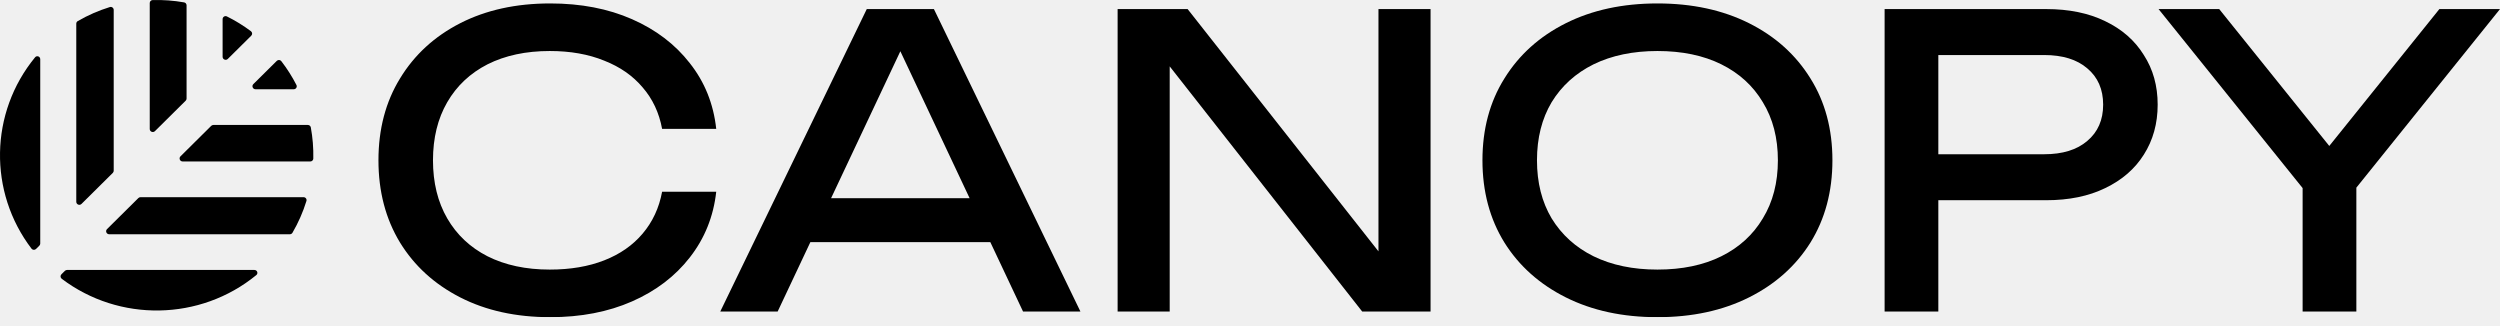
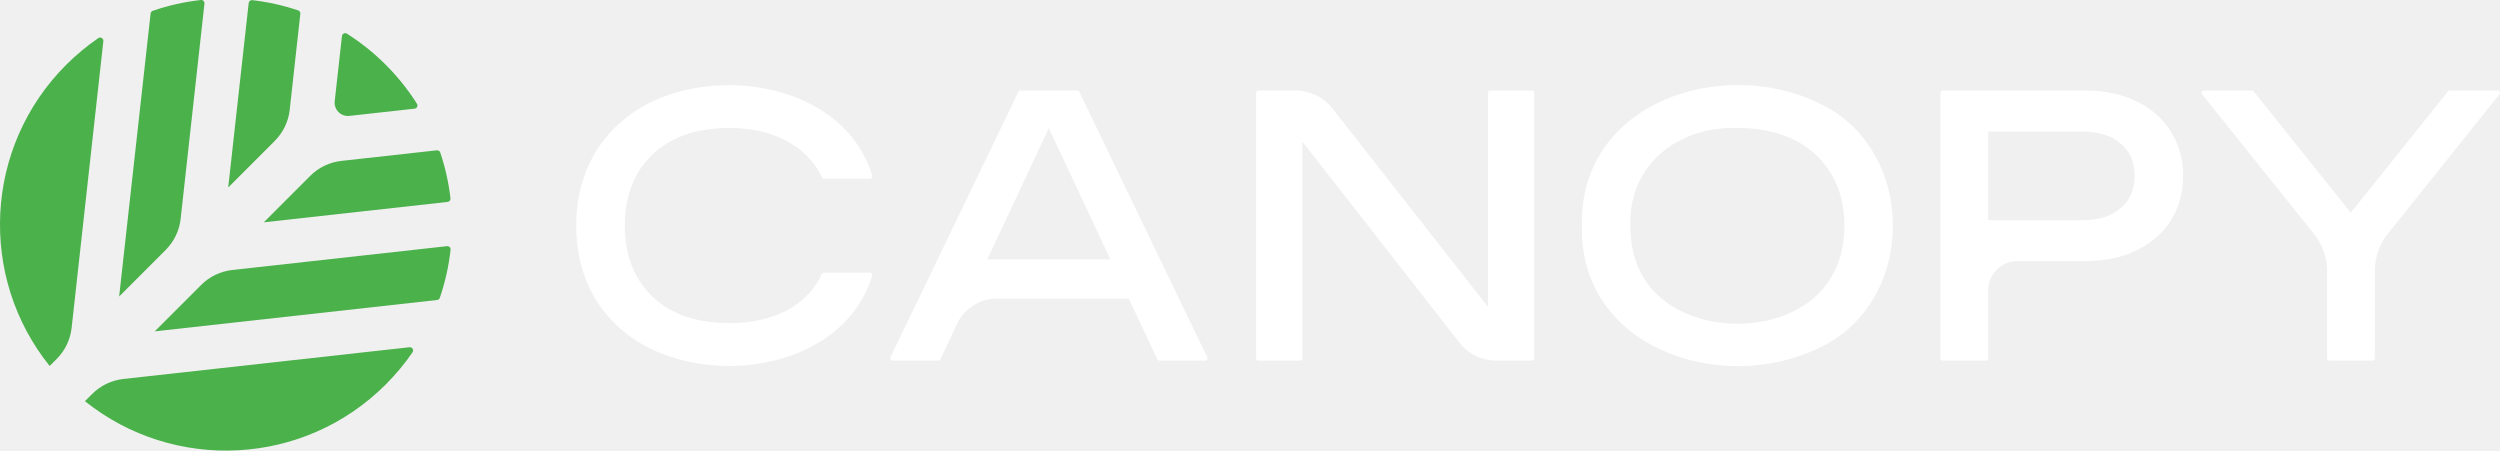
- <svg xmlns="http://www.w3.org/2000/svg" width="192" height="25" viewBox="0 0 192 25" fill="none">
-   <mask id="mask0_1_230" style="mask-type:luminance" maskUnits="userSpaceOnUse" x="0" y="0" width="192" height="25">
-     <path d="M192 0H0V24.358H192V0Z" fill="white" />
-   </mask>
-   <g mask="url(#mask0_1_230)">
-     <path d="M17.427 1.262C17.274 1.186 17.096 1.298 17.096 1.467V4.361C17.096 4.568 17.349 4.672 17.496 4.525L19.295 2.743C19.395 2.644 19.385 2.482 19.273 2.398C18.686 1.959 18.068 1.58 17.427 1.262Z" fill="black" />
-     <path d="M14.139 0.183C14.25 0.202 14.329 0.298 14.329 0.41V7.568C14.329 7.629 14.305 7.688 14.261 7.732L11.9 10.071C11.752 10.217 11.5 10.114 11.5 9.907V0.234C11.5 0.11 11.599 0.007 11.724 0.004C12.532 -0.017 13.341 0.043 14.139 0.183Z" fill="black" />
-     <path d="M8.664 13.277C8.708 13.233 8.733 13.174 8.733 13.113V0.762C8.733 0.608 8.584 0.496 8.436 0.542C7.585 0.805 6.758 1.164 5.972 1.619C5.901 1.66 5.858 1.736 5.858 1.818V15.497C5.858 15.704 6.11 15.808 6.258 15.662L8.664 13.277Z" fill="black" />
-     <path d="M2.694 4.402C2.83 4.237 3.091 4.335 3.091 4.548L3.091 18.703C3.091 18.765 3.066 18.824 3.022 18.868L2.768 19.12C2.669 19.218 2.505 19.208 2.42 19.097C-0.896 14.747 -0.804 8.657 2.694 4.402Z" fill="black" />
-     <path d="M14.027 12.401C13.819 12.401 13.714 12.151 13.862 12.005L16.222 9.665C16.266 9.622 16.326 9.597 16.388 9.597H23.643C23.755 9.597 23.851 9.676 23.871 9.785C24.016 10.575 24.079 11.377 24.062 12.178C24.06 12.303 23.956 12.401 23.83 12.401H14.027Z" fill="black" />
-     <path d="M19.458 6.458C19.31 6.605 19.415 6.855 19.624 6.855H22.559C22.73 6.855 22.843 6.678 22.766 6.527C22.44 5.891 22.053 5.277 21.604 4.696C21.52 4.586 21.357 4.577 21.258 4.675L19.458 6.458Z" fill="black" />
-     <path d="M10.792 15.143C10.73 15.143 10.67 15.167 10.626 15.211L8.22 17.595C8.072 17.741 8.177 17.991 8.386 17.991H22.26C22.343 17.991 22.42 17.948 22.461 17.877C22.915 17.098 23.273 16.279 23.534 15.436C23.579 15.289 23.467 15.143 23.312 15.143H10.792Z" fill="black" />
-     <path d="M4.74 21.409C4.629 21.325 4.619 21.163 4.718 21.065L4.984 20.802C5.028 20.758 5.088 20.733 5.15 20.733H19.537C19.751 20.733 19.85 20.991 19.685 21.126C15.371 24.657 9.155 24.751 4.74 21.409Z" fill="black" />
-     <path d="M55.006 14.727C54.797 16.626 54.12 18.309 52.974 19.775C51.849 21.22 50.37 22.346 48.536 23.151C46.703 23.956 44.609 24.359 42.254 24.359C39.629 24.359 37.327 23.853 35.347 22.841C33.368 21.829 31.826 20.425 30.722 18.629C29.618 16.812 29.065 14.706 29.065 12.311C29.065 9.916 29.618 7.82 30.722 6.024C31.826 4.207 33.368 2.793 35.347 1.781C37.327 0.77 39.629 0.264 42.254 0.264C44.609 0.264 46.703 0.666 48.536 1.472C50.37 2.277 51.849 3.402 52.974 4.847C54.12 6.293 54.797 7.975 55.006 9.895H50.849C50.62 8.657 50.12 7.593 49.349 6.706C48.599 5.818 47.62 5.136 46.411 4.661C45.203 4.166 43.806 3.918 42.223 3.918C40.39 3.918 38.796 4.259 37.441 4.94C36.108 5.622 35.077 6.592 34.347 7.851C33.618 9.111 33.253 10.598 33.253 12.311C33.253 14.025 33.618 15.511 34.347 16.771C35.077 18.03 36.108 19.001 37.441 19.682C38.796 20.363 40.39 20.704 42.223 20.704C43.806 20.704 45.203 20.467 46.411 19.992C47.62 19.517 48.599 18.835 49.349 17.948C50.12 17.039 50.62 15.966 50.849 14.727H55.006Z" fill="black" />
-     <path d="M60.849 18.598V15.222H77.225V18.598H60.849ZM71.725 0.697L82.976 23.925H78.569L68.35 2.245H69.944L59.724 23.925H55.317L66.568 0.697H71.725Z" fill="black" />
-     <path d="M107.554 21.447L105.866 21.633V0.697H109.867V23.925H104.616L88.177 2.989L89.833 2.803V23.925H85.833V0.697H91.209L107.554 21.447Z" fill="black" />
-     <path d="M127.291 24.359C124.624 24.359 122.28 23.853 120.259 22.841C118.238 21.829 116.665 20.425 115.54 18.629C114.415 16.812 113.852 14.706 113.852 12.311C113.852 9.916 114.415 7.82 115.54 6.024C116.665 4.207 118.238 2.793 120.259 1.781C122.28 0.77 124.624 0.264 127.291 0.264C129.958 0.264 132.302 0.77 134.323 1.781C136.344 2.793 137.917 4.207 139.042 6.024C140.168 7.82 140.73 9.916 140.73 12.311C140.73 14.706 140.168 16.812 139.042 18.629C137.917 20.425 136.344 21.829 134.323 22.841C132.302 23.853 129.958 24.359 127.291 24.359ZM127.291 20.704C129.187 20.704 130.823 20.363 132.198 19.682C133.573 19.001 134.636 18.03 135.386 16.771C136.157 15.511 136.542 14.025 136.542 12.311C136.542 10.598 136.157 9.111 135.386 7.851C134.636 6.592 133.573 5.622 132.198 4.94C130.823 4.259 129.187 3.918 127.291 3.918C125.416 3.918 123.78 4.259 122.384 4.94C121.009 5.622 119.936 6.592 119.165 7.851C118.415 9.111 118.04 10.598 118.04 12.311C118.04 14.025 118.415 15.511 119.165 16.771C119.936 18.03 121.009 19.001 122.384 19.682C123.78 20.363 125.416 20.704 127.291 20.704Z" fill="black" />
-     <path d="M157.146 0.697C158.896 0.697 160.406 1.006 161.677 1.626C162.97 2.245 163.958 3.112 164.646 4.227C165.355 5.322 165.709 6.591 165.709 8.037C165.709 9.482 165.355 10.762 164.646 11.877C163.958 12.971 162.97 13.828 161.677 14.448C160.406 15.067 158.896 15.377 157.146 15.377H146.613V11.846H156.99C158.406 11.846 159.511 11.505 160.302 10.824C161.115 10.143 161.522 9.214 161.522 8.037C161.522 6.86 161.115 5.931 160.302 5.249C159.511 4.568 158.406 4.227 156.99 4.227H147.02L148.864 2.183V23.925H144.738V0.697H157.146Z" fill="black" />
-     <path d="M176.841 23.925V12.837H180.968V23.925H176.841ZM165.777 0.697H170.435L179.998 12.589H177.779L187.344 0.697H192L180.217 15.346L177.592 15.377L165.777 0.697Z" fill="black" />
+ <svg xmlns="http://www.w3.org/2000/svg" id="Capa_2" data-name="Capa 2" viewBox="0 0 1200 216.29">
+   <defs>
+     <style>
+       .cls-1 {
+         fill: #4bb14b;
+       }
+ 
+       .cls-2 {
+         fill: #ffffff;
+       }
+     </style>
+   </defs>
+   <g id="Capa_1-2" data-name="Capa 1">
+     <g>
+       <g>
+         <path class="cls-1" d="M49.61,19.74l-15.23,137.63c-.62,5.64-3.15,10.91-7.17,14.92l-3.38,3.38C-10.41,133.07-7.75,70.62,31.77,31.1c4.82-4.81,9.99-9.08,15.4-12.8,1.1-.76,2.58.11,2.43,1.43Z" />
+         <path class="cls-1" d="M59.17,181.91l137.4-15.24c1.33-.15,2.19,1.33,1.44,2.43-3.72,5.43-8,10.6-12.82,15.42-39.48,39.48-101.84,42.16-144.42,8.05l3.49-3.49c4.01-4.01,9.28-6.54,14.92-7.17Z" />
+         <path class="cls-1" d="M79.54,119.97l-22.35,22.35L72.29,6.49c.07-.6.48-1.12,1.05-1.31C80.85,2.6,88.61.87,96.44,0c.98-.11,1.81.74,1.7,1.72l-11.43,103.31c-.62,5.64-3.15,10.91-7.17,14.92Z" />
+         <path class="cls-1" d="M131.89,67.64l-22.35,22.35L119.37,1.45c.09-.85.86-1.48,1.72-1.38,7.46.86,14.84,2.5,22.02,4.91.7.23,1.13.93,1.05,1.66l-5.1,46.07c-.62,5.64-3.15,10.91-7.17,14.92Z" />
+         <path class="cls-1" d="M199,52.16l-31.29,3.47c-4.07.45-7.5-2.99-7.05-7.05l3.48-31.28c.13-1.14,1.4-1.76,2.37-1.15,6.63,4.21,12.89,9.18,18.67,14.97,5.78,5.78,10.78,12.06,14.97,18.69.61.96-.02,2.24-1.16,2.37Z" />
+         <path class="cls-1" d="M214.84,96.92l-88.24,9.8,22.32-22.32c4.01-4.01,9.28-6.54,14.92-7.17l45.82-5.08c.73-.08,1.42.36,1.66,1.05,2.41,7.18,4.05,14.54,4.91,22,.1.85-.53,1.62-1.38,1.72Z" />
+         <path class="cls-1" d="M216.28,119.85c-.86,7.83-2.59,15.59-5.16,23.1-.2.57-.71.98-1.31,1.05l-135.54,15.05,22.32-22.3c4.01-4.01,9.27-6.54,14.91-7.16l103.06-11.43c.98-.11,1.83.72,1.72,1.7Z" />
+       </g>
+       <g>
+         <path class="cls-2" d="M395.47,130.88h22.1c.74,0,1.28.72,1.07,1.42-12.65,42.14-70.1,53.22-107.11,34.71-22.66-11.53-35.09-32.99-34.92-58.72-.16-25.81,12.42-47.26,34.92-58.8,36.85-18.51,94.61-7.35,107.11,34.88.21.71-.34,1.42-1.07,1.42h-22.03c-.43,0-.81-.25-.99-.64-4.18-8.96-11.72-15.67-21.57-19.61-14.03-5.97-36.54-5.48-49.85,1.61-15.65,7.98-23.31,23.15-23.23,41.13-.08,17.99,7.58,33.07,23.23,41.13,13.31,7.1,35.81,7.42,49.85,1.69,9.93-3.86,17.39-10.64,21.49-19.6.18-.39.56-.64.99-.64Z" />
+         <path class="cls-2" d="M488.82,44.07l-61.43,127.45c-.35.73.18,1.58.99,1.58h22.02c.43,0,.82-.25,1-.64l7.97-16.98c3.47-7.39,10.9-12.12,19.07-12.12h63.4s13.65,29.1,13.65,29.1c.18.39.57.64,1,.64h22.02c.81,0,1.35-.85.99-1.58l-61.43-127.45c-.18-.38-.57-.62-.99-.62h-27.26c-.42,0-.81.24-.99.62ZM473.89,124.52l29.55-63,29.55,63h-59.1Z" />
+         <path class="cls-2" d="M714.23,147.31l-74.68-95.27c-4.26-5.43-10.77-8.6-17.67-8.6h-17.83c-.61,0-1.1.49-1.1,1.1v127.45c0,.61.49,1.1,1.1,1.1h20.01c.61,0,1.1-.49,1.1-1.1v-103.99s75.37,96.47,75.37,96.47c4.25,5.44,10.78,8.63,17.69,8.63h17.11c.61,0,1.1-.49,1.1-1.1V44.54c0-.61-.49-1.1-1.1-1.1h-20.01c-.61,0-1.1.49-1.1,1.1v102.77Z" />
+         <path class="cls-2" d="M873.01,49.49c-46.48-22.67-114.97-.27-113.7,58.78-1.38,59.06,67.24,81.45,113.71,58.78,47.53-21.91,47.35-95.62,0-117.56ZM878.91,133.17c-17.39,29.74-72.5,29.56-90.1,0-4.17-7.03-6.25-15.33-6.25-24.9-.86-29.34,23.04-47.71,51.38-46.85,18.93-.02,35.56,6.33,44.96,21.96,8.57,13.44,8.57,36.35,0,49.79Z" />
+         <path class="cls-2" d="M1025.49,48.63c-7.06-3.46-15.45-5.19-25.17-5.19h-67.81c-.61,0-1.1.49-1.1,1.1v127.45c0,.61.49,1.1,1.1,1.1h20.71c.61,0,1.1-.49,1.1-1.1v-32.7c0-7.68,6.23-13.91,13.91-13.91h32.09c9.72,0,18.11-1.73,25.17-5.19,7.18-3.46,12.67-8.24,16.49-14.35,3.94-6.22,5.9-13.37,5.9-21.44s-1.96-15.16-5.9-21.26c-3.82-6.22-9.31-11.06-16.49-14.52ZM1017.86,99.97c-4.4,3.8-10.53,5.71-18.4,5.71h-45.13s0-42.53,0-42.53h45.13c7.87,0,14,1.9,18.4,5.71,4.51,3.8,6.77,8.99,6.77,15.56,0,6.57-2.26,11.76-6.77,15.56Z" />
+         <path class="cls-2" d="M1198.89,43.44h-23.03c-.34,0-.65.15-.86.41l-46.63,58.27-46.62-58.27c-.21-.26-.53-.41-.86-.41h-23.04c-.93,0-1.44,1.07-.86,1.79l53.8,67.18c4.03,5.03,6.22,11.28,6.22,17.72v41.86c0,.61.49,1.1,1.1,1.1h20.71c.61,0,1.1-.49,1.1-1.1v-42.04c0-6.44,2.19-12.69,6.22-17.72l53.62-67c.58-.72.06-1.79-.86-1.79Z" />
+       </g>
+     </g>
  </g>
</svg>
